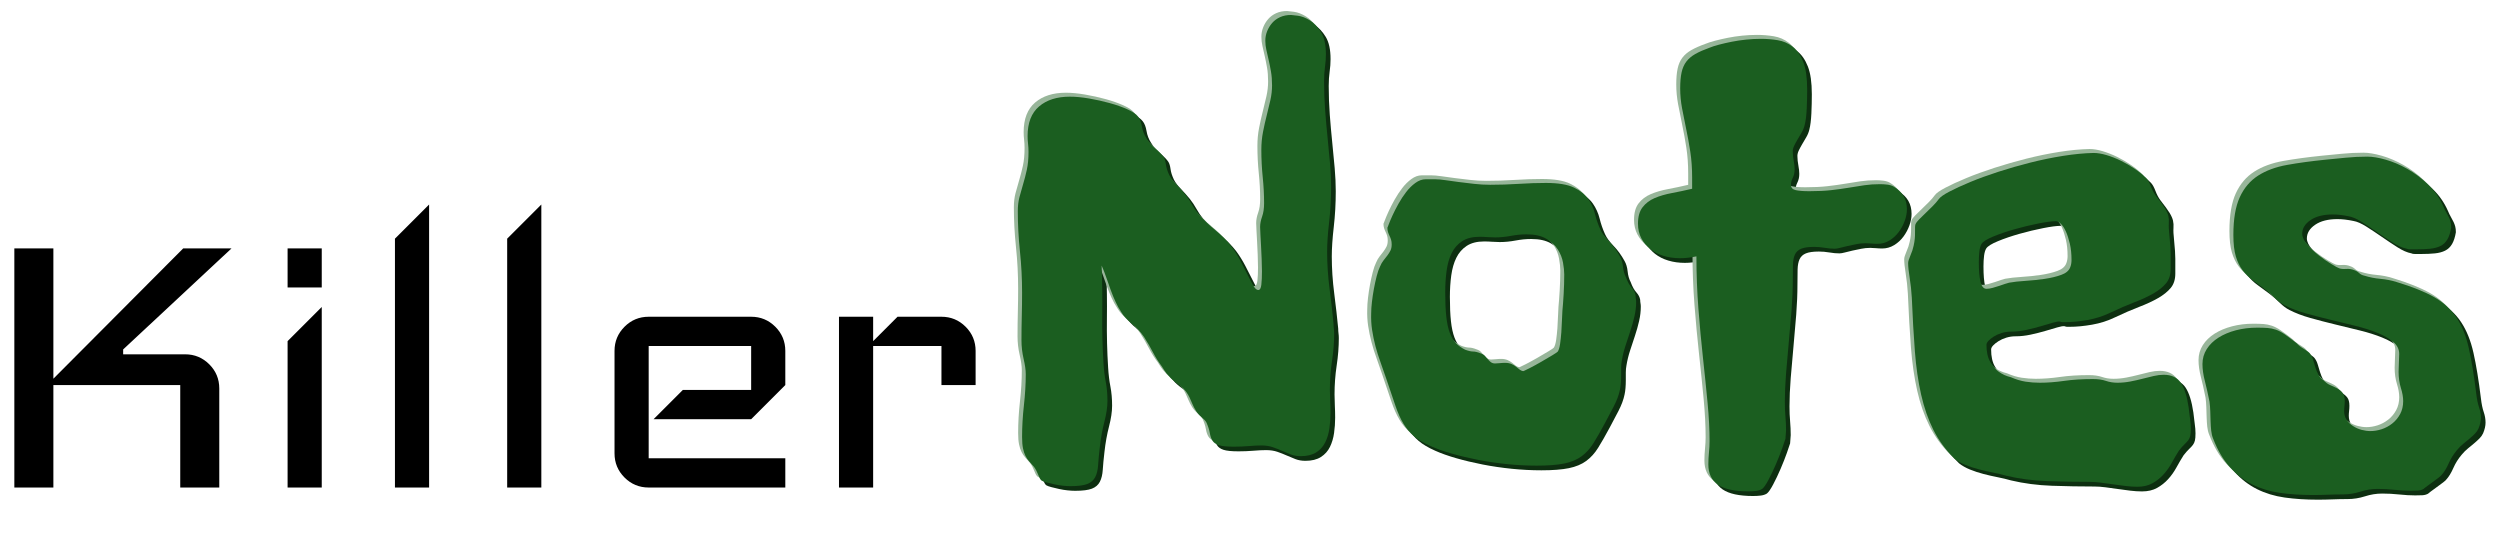
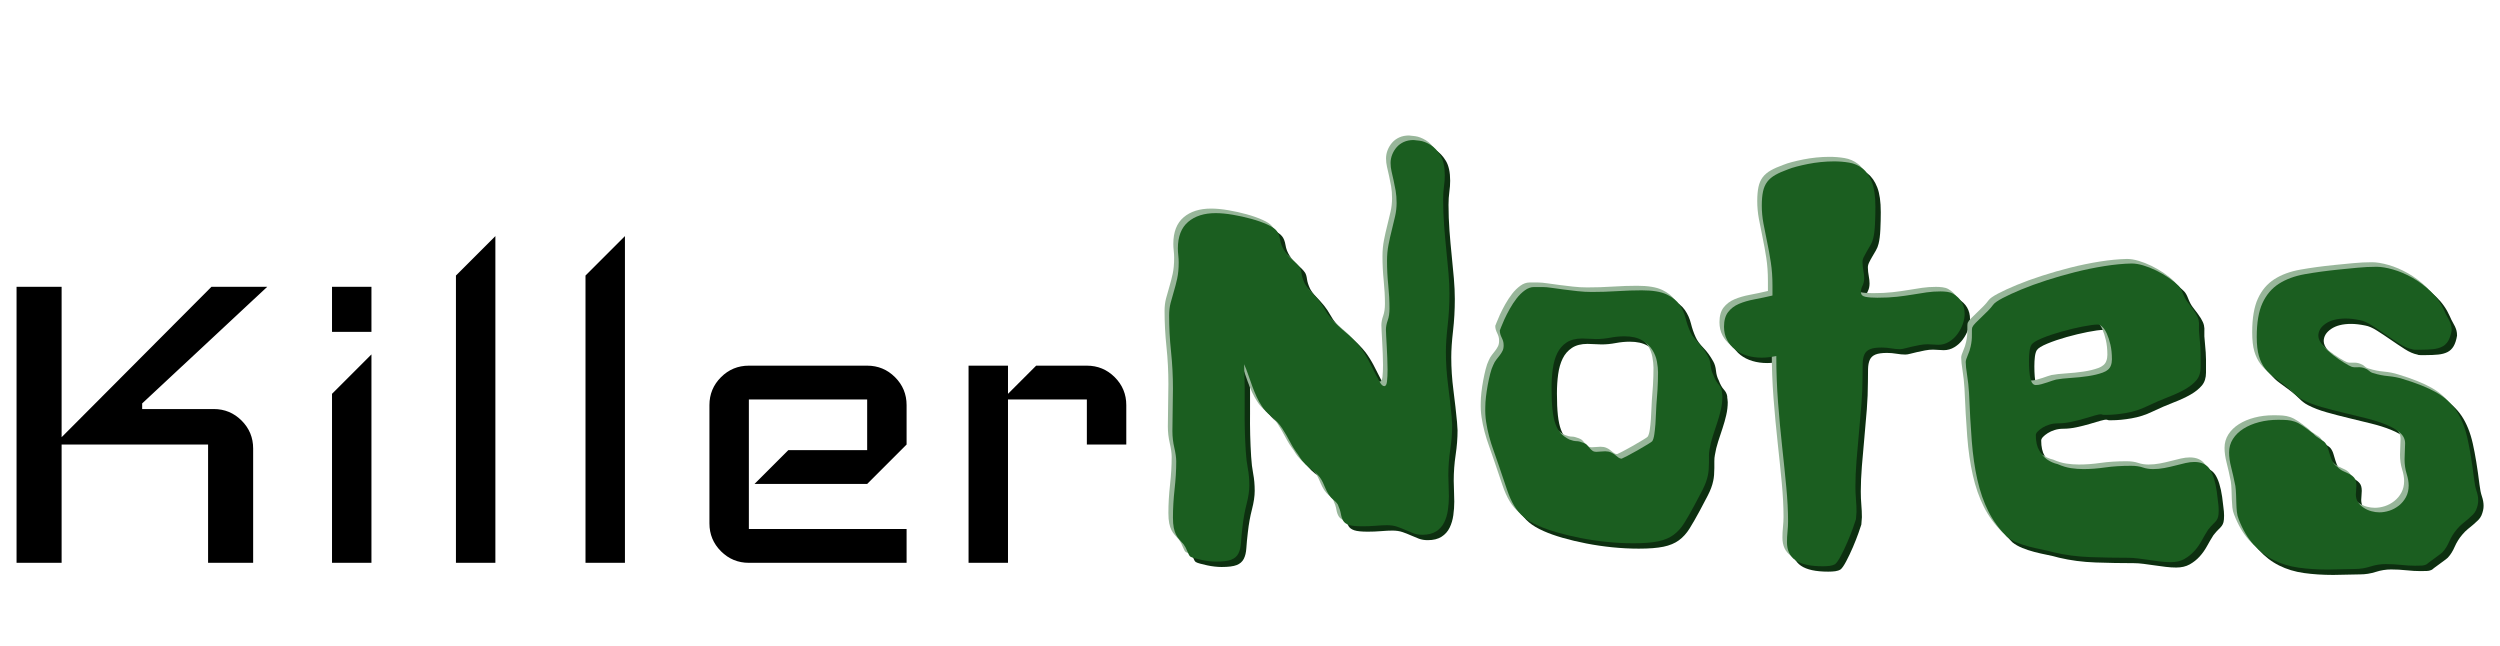
- <svg xmlns="http://www.w3.org/2000/svg" viewBox="0 0 6974 1560" role="img" aria-label="KillerNotes">
+ <svg xmlns="http://www.w3.org/2000/svg" viewBox="0 0 6041 1560" role="img" aria-label="KillerNotes">
  <g transform="translate(40,1360) scale(1,-1)">
    <g fill="#000000" transform="scale(1.3612) translate(-90,0)">
      <path d="M535 490 313 283V273H440Q469 273 489.5 252.5Q510 232 510 203V0H430V210H170V0H90V490H170V223L436 490Z" transform="translate(0,0)" />
      <path d="M140 410H70V490H140ZM140 0H70V300L140 370Z" transform="translate(580,0)" />
      <path d="M150 0H80V510L150 580Z" transform="translate(790,0)" />
      <path d="M150 0H80V510L150 580Z" transform="translate(1020,0)" />
      <path d="M420 0H140Q111 0 90.5 20.5Q70 41 70 70V280Q70 309 90.5 329.5Q111 350 140 350H350Q379 350 399.5 329.5Q420 309 420 280V210L350 140H150L210 200H350V290H140V60H420Z" transform="translate(1250,0)" />
      <path d="M350 210H280V290H140V0H70V350H140V300L190 350H280Q309 350 329.5 329.5Q350 309 350 280Z" transform="translate(1710,0)" />
    </g>
    <g transform="translate(13,-13)">
-       <g fill="#0d2f10" stroke="#0d2f10" stroke-width="0" transform="translate(2736.1,17.5) scale(0.8535)">
+       <g fill="#0d2f10" stroke="#0d2f10" stroke-width="0" transform="translate(2736.1,13.5) scale(0.6615)">
        <path d="M1106 514Q1106 506 1107.0 498.5Q1108 491 1108 483Q1108 440 1101.0 393.5Q1094 347 1094 299Q1094 282 1095.0 262.5Q1096 243 1096 223Q1096 198 1092.5 173.0Q1089 148 1079.0 127.5Q1069 107 1049.5 94.5Q1030 82 999 82Q981 82 966.5 87.5Q952 93 937.5 99.5Q923 106 907.0 111.5Q891 117 870 117Q853 117 829.0 115.0Q805 113 780 113Q746 113 731.0 118.0Q716 123 710.0 133.0Q704 143 701.5 158.0Q699 173 690 193Q685 201 675.0 209.0Q665 217 657 229Q649 242 644.5 253.0Q640 264 635.5 273.5Q631 283 624.5 292.0Q618 301 606 311Q594 320 586.5 326.0Q579 332 573.0 338.0Q567 344 560.5 352.0Q554 360 545 375Q529 396 516.0 421.0Q503 446 487 471Q470 496 447.0 514.5Q424 533 412 553Q402 568 393.5 586.5Q385 605 377.5 625.5Q370 646 363.0 666.5Q356 687 348 705Q351 626 350.0 546.0Q349 466 354 387Q356 353 361.5 324.5Q367 296 367 262Q367 233 357.0 194.5Q347 156 342 111Q338 77 336.5 53.0Q335 29 327.0 13.5Q319 -2 301.0 -9.0Q283 -16 246 -16Q235 -16 221.0 -14.5Q207 -13 193.5 -10.0Q180 -7 168.5 -4.0Q157 -1 152 2Q147 5 141.0 20.5Q135 36 127 47Q118 57 111.0 65.0Q104 73 99.0 83.0Q94 93 91.0 107.5Q88 122 88 145Q88 195 94.0 248.5Q100 302 100 350Q100 370 93.0 400.0Q86 430 86 461Q86 501 87.0 539.5Q88 578 88 616Q88 685 81.0 751.5Q74 818 74 883Q74 908 79.5 929.0Q85 950 91.5 971.5Q98 993 103.5 1018.0Q109 1043 109 1077Q109 1090 107.5 1103.0Q106 1116 106 1128Q106 1193 143.5 1225.0Q181 1257 244 1257Q272 1257 307.0 1251.0Q342 1245 374.5 1236.0Q407 1227 432.5 1215.5Q458 1204 467 1192Q476 1181 479.5 1160.0Q483 1139 494 1122Q506 1102 524.5 1086.5Q543 1071 551 1059Q556 1051 558.0 1035.5Q560 1020 569 1001Q576 987 591.5 971.0Q607 955 621 938Q633 923 643.0 905.0Q653 887 664 874Q691 844 720.5 820.0Q750 796 772 768Q789 745 802.0 720.0Q815 695 825.5 674.0Q836 653 844.0 639.0Q852 625 860 625Q868 625 870.0 642.5Q872 660 872 686Q872 705 871.0 727.0Q870 749 869.0 769.5Q868 790 867.0 806.5Q866 823 866 831Q866 847 872.5 865.0Q879 883 879 909Q879 950 874.5 994.0Q870 1038 870 1083Q870 1114 875.5 1142.0Q881 1170 887.5 1195.5Q894 1221 899.5 1245.5Q905 1270 905 1294Q905 1319 901.5 1339.0Q898 1359 894.0 1376.5Q890 1394 886.5 1409.5Q883 1425 883 1440Q883 1456 889.0 1471.0Q895 1486 905.5 1498.0Q916 1510 931.5 1517.0Q947 1524 967 1524Q971 1524 989.5 1521.5Q1008 1519 1028.5 1506.5Q1049 1494 1065.0 1468.0Q1081 1442 1081 1395Q1081 1375 1078.0 1354.0Q1075 1333 1075 1307Q1075 1259 1078.5 1212.5Q1082 1166 1086.5 1122.5Q1091 1079 1094.5 1038.5Q1098 998 1098 963Q1098 903 1091.5 846.5Q1085 790 1085 750Q1085 691 1093.0 629.0Q1101 567 1106 514Z" transform="translate(0,0)" />
        <path d="M903 608Q903 602 904.0 597.0Q905 592 905 586Q905 563 899.5 539.0Q894 515 886.0 491.0Q878 467 870.0 442.5Q862 418 858 393Q856 383 856.0 370.5Q856 358 856.0 345.0Q856 332 855.0 320.0Q854 308 852 299Q847 274 832.0 245.0Q817 216 803 190Q782 151 765.5 124.5Q749 98 726.5 81.5Q704 65 670.0 58.0Q636 51 580 51Q532 51 483.0 56.0Q434 61 388.0 70.0Q342 79 302.0 90.5Q262 102 233 115Q199 130 179.0 147.0Q159 164 144.5 188.0Q130 212 118.0 247.5Q106 283 88 336Q79 363 69.5 389.0Q60 415 53.0 441.5Q46 468 42.0 494.5Q38 521 39 549Q39 565 41.5 586.5Q44 608 48.0 629.5Q52 651 57.0 670.5Q62 690 68 702Q73 714 79.5 722.0Q86 730 92.0 738.0Q98 746 102.0 754.0Q106 762 106 774Q106 783 104.0 789.5Q102 796 99.0 802.0Q96 808 94.0 814.5Q92 821 92 829Q92 828 96.5 840.0Q101 852 109.0 869.5Q117 887 128.5 907.5Q140 928 153.5 945.5Q167 963 183.5 975.0Q200 987 217 987H240H248Q262 987 282.0 984.0Q302 981 325.5 978.0Q349 975 375.5 972.0Q402 969 428 969Q474 969 521.0 972.0Q568 975 610 975Q670 975 701.5 960.0Q733 945 748.5 922.5Q764 900 770.5 873.5Q777 847 788 823Q796 805 816.0 784.5Q836 764 852 735Q860 721 862.0 701.0Q864 681 872 666Q880 644 890.5 632.5Q901 621 903 608ZM664 557Q666 577 668.0 610.5Q670 644 670 676Q670 692 666.0 714.5Q662 737 649.0 757.5Q636 778 611.5 792.5Q587 807 547 807Q522 807 495.5 802.0Q469 797 444 797Q432 797 419.0 798.0Q406 799 393 799Q358 799 336.0 784.5Q314 770 302.0 745.5Q290 721 285.5 688.0Q281 655 281 618Q281 570 284.5 538.0Q288 506 296.0 485.0Q304 464 316.0 451.5Q328 439 346 430Q362 424 372.0 424.0Q382 424 397 418Q406 415 411.0 409.5Q416 404 420.5 398.5Q425 393 430.5 389.0Q436 385 444 385Q451 385 459.5 386.0Q468 387 477 387Q489 387 498.0 383.0Q507 379 513.5 373.5Q520 368 525.5 364.0Q531 360 537 360Q540 361 557.5 370.0Q575 379 595.0 390.5Q615 402 631.5 412.0Q648 422 649 424Q654 432 656.5 449.5Q659 467 660.5 487.0Q662 507 662.5 526.0Q663 545 664 557Z" transform="translate(1190,0)" />
        <path d="M811 963Q854 938 854 889Q854 871 847.0 851.5Q840 832 827.5 815.0Q815 798 797.0 787.0Q779 776 758 776Q748 776 738.0 777.0Q728 778 719 778Q704 778 689.0 775.0Q674 772 660.5 769.0Q647 766 636.0 763.0Q625 760 618 760Q603 760 585.5 763.0Q568 766 551 766Q523 766 508.5 760.0Q494 754 488.0 741.0Q482 728 481.5 707.5Q481 687 481 659Q481 612 477.0 560.0Q473 508 468.0 455.5Q463 403 459.0 352.5Q455 302 455 260Q455 234 457.0 211.0Q459 188 459 166Q459 160 458.0 152.5Q457 145 457 139Q455 132 446.5 108.0Q438 84 426.0 56.0Q414 28 401.5 4.5Q389 -19 381 -25Q373 -30 361.5 -31.5Q350 -33 336 -33Q268 -33 236.5 -11.5Q205 10 205 55Q205 74 207.0 94.0Q209 114 209 131Q209 187 202.5 256.0Q196 325 187.5 402.5Q179 480 172.5 564.0Q166 648 166 735Q137 729 113 729Q84 729 59.0 736.5Q34 744 15.5 758.5Q-3 773 -14.0 794.0Q-25 815 -25 842Q-25 876 -10.0 895.5Q5 915 29.5 925.5Q54 936 86.0 942.0Q118 948 152 956V993Q152 1038 146.0 1077.0Q140 1116 132.5 1151.5Q125 1187 119.0 1219.5Q113 1252 113 1284Q113 1315 117.5 1336.0Q122 1357 133.0 1371.5Q144 1386 162.5 1396.5Q181 1407 209 1417Q221 1422 240.0 1427.0Q259 1432 281.5 1436.5Q304 1441 328.5 1443.5Q353 1446 377 1446Q405 1446 432.0 1441.5Q459 1437 480.5 1420.5Q502 1404 515.0 1371.0Q528 1338 528 1280Q528 1249 526.5 1217.0Q525 1185 520 1165Q517 1152 510.0 1140.0Q503 1128 496.5 1117.0Q490 1106 485.0 1095.5Q480 1085 481 1075Q481 1064 484.0 1047.5Q487 1031 487 1020Q487 1004 481.0 992.0Q475 980 475 969Q475 955 490.5 951.5Q506 948 535 948Q576 948 607.0 951.5Q638 955 664.5 959.5Q691 964 715.0 967.5Q739 971 766 971Q778 971 790.0 969.5Q802 968 811 963Z" transform="translate(2126,0)" />
        <path d="M956 240Q958 220 960.5 203.0Q963 186 963 172Q963 156 961.0 148.0Q959 140 954.5 134.0Q950 128 942.5 121.0Q935 114 924 100Q912 81 900.5 60.0Q889 39 873.5 22.0Q858 5 837.5 -6.5Q817 -18 788 -18Q770 -18 749.5 -15.5Q729 -13 708.5 -10.0Q688 -7 668.5 -4.5Q649 -2 633 -2Q564 -2 493.5 0.5Q423 3 360 18Q339 24 316.0 28.5Q293 33 270.0 39.0Q247 45 226.0 53.5Q205 62 190 74Q147 117 121.5 168.0Q96 219 81.5 283.0Q67 347 61.0 425.0Q55 503 51 600Q49 634 44.0 665.0Q39 696 39 713Q39 721 46.5 738.0Q54 755 57 770Q62 792 61.5 813.5Q61 835 63 840Q66 847 75.5 856.5Q85 866 96.5 877.0Q108 888 119.5 899.5Q131 911 139 922Q146 932 173.5 946.5Q201 961 242.0 978.0Q283 995 334.0 1011.5Q385 1028 438.5 1041.5Q492 1055 545.5 1063.5Q599 1072 645 1073Q664 1073 687.5 1066.0Q711 1059 734.5 1047.5Q758 1036 780.0 1021.0Q802 1006 817 991Q825 983 832.0 964.5Q839 946 848 934Q870 906 878.5 892.0Q887 878 889.5 867.0Q892 856 891.0 843.0Q890 830 893 803Q895 782 896.0 768.0Q897 754 897.0 742.0Q897 730 897.0 719.0Q897 708 897 694Q897 665 882.0 647.0Q867 629 841.0 614.0Q815 599 778.5 585.0Q742 571 700 551Q665 534 625.0 527.0Q585 520 551 520Q546 520 543.0 520.0Q540 520 535 522Q528 523 511.0 518.0Q494 513 472.0 506.5Q450 500 424.5 494.5Q399 489 375 489Q359 489 344.5 484.5Q330 480 319.0 473.0Q308 466 301.5 459.0Q295 452 295 446Q295 411 307.5 390.0Q320 369 335 358Q353 345 375 340Q400 329 423.0 325.5Q446 322 469 322Q507 322 548.5 328.0Q590 334 643 334Q668 334 685.5 328.0Q703 322 723 322Q744 322 765.0 326.0Q786 330 805.0 335.0Q824 340 841.5 344.0Q859 348 874 348Q913 348 930.5 321.5Q948 295 956 240ZM569 700Q571 705 572.0 711.0Q573 717 573 723Q573 753 567.5 776.5Q562 800 554.5 816.5Q547 833 538.0 841.5Q529 850 522 850Q503 850 465.0 842.5Q427 835 388.0 824.0Q349 813 317.5 800.0Q286 787 279 776Q274 768 272.0 752.5Q270 737 270 717Q270 675 275.5 652.0Q281 629 295 629Q304 629 315.0 632.0Q326 635 336.5 638.5Q347 642 355.5 645.0Q364 648 369 649Q391 653 423.0 655.0Q455 657 485.5 661.5Q516 666 539.5 674.5Q563 683 569 700Z" transform="translate(2945,0)" />
        <path d="M918 172Q914 163 906.0 155.0Q898 147 888.5 139.0Q879 131 868.5 122.5Q858 114 848 102Q831 82 820.5 58.0Q810 34 797 20Q797 19 787.5 11.5Q778 4 766.5 -4.0Q755 -12 746.0 -19.0Q737 -26 739 -25Q730 -30 719.5 -30.5Q709 -31 696 -31Q672 -31 644.0 -28.0Q616 -25 588 -25Q560 -25 532.0 -34.0Q504 -43 475 -43Q450 -43 426.0 -44.0Q402 -45 377 -45Q319 -45 269.5 -38.0Q220 -31 179.0 -10.5Q138 10 105.5 46.0Q73 82 51 139Q46 151 44.5 165.5Q43 180 42.5 196.0Q42 212 41.5 228.5Q41 245 39 260Q31 300 23.5 329.0Q16 358 16 383Q16 410 30.0 432.0Q44 454 68.5 469.5Q93 485 125.5 493.5Q158 502 195 502Q215 502 228.5 501.0Q242 500 255.5 495.5Q269 491 284.5 480.5Q300 470 324 451Q333 441 347.5 432.5Q362 424 367 418Q374 409 377.5 397.0Q381 385 385.0 372.0Q389 359 395.0 348.0Q401 337 412 330Q422 319 434.0 314.0Q446 309 456.5 303.5Q467 298 474.0 289.0Q481 280 481 262Q481 253 480.0 245.0Q479 237 479 229Q479 213 487.0 201.0Q495 189 508.0 180.5Q521 172 536.0 168.0Q551 164 565 164Q583 164 601.5 170.0Q620 176 636.0 188.5Q652 201 662.0 219.5Q672 238 672 262Q672 281 664.5 305.0Q657 329 657 358Q657 372 658.0 387.5Q659 403 659 416Q659 439 639.5 455.5Q620 472 588.0 485.0Q556 498 515.5 508.0Q475 518 433.5 528.0Q392 538 353.0 549.0Q314 560 285 575Q269 583 253.5 598.5Q238 614 221 627Q200 643 181.0 656.5Q162 670 147.5 689.0Q133 708 125.0 735.0Q117 762 117 805Q117 883 138.0 928.5Q159 974 198.0 999.0Q237 1024 293.0 1034.0Q349 1044 418 1051Q449 1054 484.5 1057.5Q520 1061 555 1061Q580 1061 615.0 1051.0Q650 1041 685.5 1021.0Q721 1001 753.0 970.5Q785 940 803 899Q808 887 813.0 878.5Q818 870 821.5 862.5Q825 855 827.0 847.5Q829 840 829 829Q825 805 816.5 790.5Q808 776 794.0 769.0Q780 762 760.5 760.0Q741 758 715 758Q704 758 695.5 758.0Q687 758 684 760Q663 764 638.0 780.0Q613 796 587.0 814.0Q561 832 536.5 847.5Q512 863 494 866Q465 872 442 872Q396 872 369.0 853.5Q342 835 342 809Q342 793 358.5 774.0Q375 755 396.0 738.5Q417 722 437.0 710.0Q457 698 463 696Q471 693 485.5 694.0Q500 695 512 690Q521 687 528.0 680.5Q535 674 545 672Q570 664 598.0 661.5Q626 659 651 651Q727 628 773.0 602.0Q819 576 846.0 535.5Q873 495 886.5 435.0Q900 375 911 285Q914 259 920.0 241.5Q926 224 926 207Q926 191 918 172Z" transform="translate(3930,0)" />
      </g>
    </g>
    <g transform="translate(-11,11)">
-       <g fill="#98b69a" stroke="#98b69a" stroke-width="0" transform="translate(2736.1,17.5) scale(0.8535)">
+       <g fill="#98b69a" stroke="#98b69a" stroke-width="0" transform="translate(2736.1,13.5) scale(0.6615)">
        <path d="M1106 514Q1106 506 1107.0 498.5Q1108 491 1108 483Q1108 440 1101.0 393.5Q1094 347 1094 299Q1094 282 1095.0 262.5Q1096 243 1096 223Q1096 198 1092.5 173.0Q1089 148 1079.0 127.5Q1069 107 1049.5 94.5Q1030 82 999 82Q981 82 966.5 87.5Q952 93 937.5 99.5Q923 106 907.0 111.5Q891 117 870 117Q853 117 829.0 115.0Q805 113 780 113Q746 113 731.0 118.0Q716 123 710.0 133.0Q704 143 701.5 158.0Q699 173 690 193Q685 201 675.0 209.0Q665 217 657 229Q649 242 644.5 253.0Q640 264 635.5 273.5Q631 283 624.5 292.0Q618 301 606 311Q594 320 586.5 326.0Q579 332 573.0 338.0Q567 344 560.5 352.0Q554 360 545 375Q529 396 516.0 421.0Q503 446 487 471Q470 496 447.0 514.5Q424 533 412 553Q402 568 393.5 586.5Q385 605 377.5 625.5Q370 646 363.0 666.5Q356 687 348 705Q351 626 350.0 546.0Q349 466 354 387Q356 353 361.5 324.5Q367 296 367 262Q367 233 357.0 194.5Q347 156 342 111Q338 77 336.5 53.0Q335 29 327.0 13.5Q319 -2 301.0 -9.0Q283 -16 246 -16Q235 -16 221.0 -14.5Q207 -13 193.5 -10.0Q180 -7 168.5 -4.0Q157 -1 152 2Q147 5 141.0 20.5Q135 36 127 47Q118 57 111.0 65.0Q104 73 99.0 83.0Q94 93 91.0 107.5Q88 122 88 145Q88 195 94.0 248.5Q100 302 100 350Q100 370 93.0 400.0Q86 430 86 461Q86 501 87.0 539.5Q88 578 88 616Q88 685 81.0 751.5Q74 818 74 883Q74 908 79.5 929.0Q85 950 91.5 971.5Q98 993 103.5 1018.0Q109 1043 109 1077Q109 1090 107.5 1103.0Q106 1116 106 1128Q106 1193 143.5 1225.0Q181 1257 244 1257Q272 1257 307.0 1251.0Q342 1245 374.5 1236.0Q407 1227 432.5 1215.5Q458 1204 467 1192Q476 1181 479.5 1160.0Q483 1139 494 1122Q506 1102 524.5 1086.5Q543 1071 551 1059Q556 1051 558.0 1035.5Q560 1020 569 1001Q576 987 591.5 971.0Q607 955 621 938Q633 923 643.0 905.0Q653 887 664 874Q691 844 720.5 820.0Q750 796 772 768Q789 745 802.0 720.0Q815 695 825.5 674.0Q836 653 844.0 639.0Q852 625 860 625Q868 625 870.0 642.5Q872 660 872 686Q872 705 871.0 727.0Q870 749 869.0 769.5Q868 790 867.0 806.5Q866 823 866 831Q866 847 872.5 865.0Q879 883 879 909Q879 950 874.5 994.0Q870 1038 870 1083Q870 1114 875.5 1142.0Q881 1170 887.5 1195.5Q894 1221 899.5 1245.5Q905 1270 905 1294Q905 1319 901.5 1339.0Q898 1359 894.0 1376.5Q890 1394 886.5 1409.5Q883 1425 883 1440Q883 1456 889.0 1471.0Q895 1486 905.5 1498.0Q916 1510 931.5 1517.0Q947 1524 967 1524Q971 1524 989.5 1521.5Q1008 1519 1028.5 1506.5Q1049 1494 1065.0 1468.0Q1081 1442 1081 1395Q1081 1375 1078.0 1354.0Q1075 1333 1075 1307Q1075 1259 1078.5 1212.5Q1082 1166 1086.5 1122.5Q1091 1079 1094.5 1038.5Q1098 998 1098 963Q1098 903 1091.5 846.5Q1085 790 1085 750Q1085 691 1093.0 629.0Q1101 567 1106 514Z" transform="translate(0,0)" />
        <path d="M903 608Q903 602 904.0 597.0Q905 592 905 586Q905 563 899.5 539.0Q894 515 886.0 491.0Q878 467 870.0 442.5Q862 418 858 393Q856 383 856.0 370.5Q856 358 856.0 345.0Q856 332 855.0 320.0Q854 308 852 299Q847 274 832.0 245.0Q817 216 803 190Q782 151 765.5 124.5Q749 98 726.5 81.5Q704 65 670.0 58.0Q636 51 580 51Q532 51 483.0 56.0Q434 61 388.0 70.0Q342 79 302.0 90.5Q262 102 233 115Q199 130 179.0 147.0Q159 164 144.5 188.0Q130 212 118.0 247.5Q106 283 88 336Q79 363 69.5 389.0Q60 415 53.0 441.5Q46 468 42.0 494.5Q38 521 39 549Q39 565 41.5 586.5Q44 608 48.0 629.5Q52 651 57.0 670.5Q62 690 68 702Q73 714 79.5 722.0Q86 730 92.0 738.0Q98 746 102.0 754.0Q106 762 106 774Q106 783 104.0 789.5Q102 796 99.0 802.0Q96 808 94.0 814.5Q92 821 92 829Q92 828 96.5 840.0Q101 852 109.0 869.5Q117 887 128.5 907.5Q140 928 153.5 945.5Q167 963 183.5 975.0Q200 987 217 987H240H248Q262 987 282.0 984.0Q302 981 325.5 978.0Q349 975 375.5 972.0Q402 969 428 969Q474 969 521.0 972.0Q568 975 610 975Q670 975 701.5 960.0Q733 945 748.5 922.5Q764 900 770.5 873.5Q777 847 788 823Q796 805 816.0 784.5Q836 764 852 735Q860 721 862.0 701.0Q864 681 872 666Q880 644 890.5 632.5Q901 621 903 608ZM664 557Q666 577 668.0 610.5Q670 644 670 676Q670 692 666.0 714.5Q662 737 649.0 757.5Q636 778 611.5 792.5Q587 807 547 807Q522 807 495.5 802.0Q469 797 444 797Q432 797 419.0 798.0Q406 799 393 799Q358 799 336.0 784.5Q314 770 302.0 745.5Q290 721 285.5 688.0Q281 655 281 618Q281 570 284.5 538.0Q288 506 296.0 485.0Q304 464 316.0 451.5Q328 439 346 430Q362 424 372.0 424.0Q382 424 397 418Q406 415 411.0 409.5Q416 404 420.5 398.5Q425 393 430.5 389.0Q436 385 444 385Q451 385 459.5 386.0Q468 387 477 387Q489 387 498.0 383.0Q507 379 513.5 373.5Q520 368 525.5 364.0Q531 360 537 360Q540 361 557.5 370.0Q575 379 595.0 390.5Q615 402 631.5 412.0Q648 422 649 424Q654 432 656.5 449.5Q659 467 660.5 487.0Q662 507 662.5 526.0Q663 545 664 557Z" transform="translate(1190,0)" />
        <path d="M811 963Q854 938 854 889Q854 871 847.0 851.5Q840 832 827.5 815.0Q815 798 797.0 787.0Q779 776 758 776Q748 776 738.0 777.0Q728 778 719 778Q704 778 689.0 775.0Q674 772 660.5 769.0Q647 766 636.0 763.0Q625 760 618 760Q603 760 585.5 763.0Q568 766 551 766Q523 766 508.5 760.0Q494 754 488.0 741.0Q482 728 481.5 707.5Q481 687 481 659Q481 612 477.0 560.0Q473 508 468.0 455.5Q463 403 459.0 352.5Q455 302 455 260Q455 234 457.0 211.0Q459 188 459 166Q459 160 458.0 152.5Q457 145 457 139Q455 132 446.5 108.0Q438 84 426.0 56.0Q414 28 401.5 4.5Q389 -19 381 -25Q373 -30 361.5 -31.5Q350 -33 336 -33Q268 -33 236.5 -11.5Q205 10 205 55Q205 74 207.0 94.0Q209 114 209 131Q209 187 202.5 256.0Q196 325 187.5 402.5Q179 480 172.5 564.0Q166 648 166 735Q137 729 113 729Q84 729 59.0 736.5Q34 744 15.5 758.5Q-3 773 -14.0 794.0Q-25 815 -25 842Q-25 876 -10.0 895.5Q5 915 29.5 925.5Q54 936 86.0 942.0Q118 948 152 956V993Q152 1038 146.0 1077.0Q140 1116 132.5 1151.5Q125 1187 119.0 1219.5Q113 1252 113 1284Q113 1315 117.5 1336.0Q122 1357 133.0 1371.5Q144 1386 162.5 1396.5Q181 1407 209 1417Q221 1422 240.0 1427.0Q259 1432 281.5 1436.5Q304 1441 328.5 1443.5Q353 1446 377 1446Q405 1446 432.0 1441.5Q459 1437 480.5 1420.5Q502 1404 515.0 1371.0Q528 1338 528 1280Q528 1249 526.5 1217.0Q525 1185 520 1165Q517 1152 510.0 1140.0Q503 1128 496.5 1117.0Q490 1106 485.0 1095.5Q480 1085 481 1075Q481 1064 484.0 1047.5Q487 1031 487 1020Q487 1004 481.0 992.0Q475 980 475 969Q475 955 490.5 951.5Q506 948 535 948Q576 948 607.0 951.5Q638 955 664.5 959.5Q691 964 715.0 967.5Q739 971 766 971Q778 971 790.0 969.5Q802 968 811 963Z" transform="translate(2126,0)" />
        <path d="M956 240Q958 220 960.5 203.0Q963 186 963 172Q963 156 961.0 148.0Q959 140 954.5 134.0Q950 128 942.5 121.0Q935 114 924 100Q912 81 900.5 60.0Q889 39 873.5 22.0Q858 5 837.5 -6.5Q817 -18 788 -18Q770 -18 749.5 -15.5Q729 -13 708.5 -10.0Q688 -7 668.5 -4.5Q649 -2 633 -2Q564 -2 493.5 0.5Q423 3 360 18Q339 24 316.0 28.5Q293 33 270.0 39.0Q247 45 226.0 53.5Q205 62 190 74Q147 117 121.5 168.0Q96 219 81.5 283.0Q67 347 61.0 425.0Q55 503 51 600Q49 634 44.0 665.0Q39 696 39 713Q39 721 46.5 738.0Q54 755 57 770Q62 792 61.5 813.5Q61 835 63 840Q66 847 75.5 856.5Q85 866 96.5 877.0Q108 888 119.5 899.5Q131 911 139 922Q146 932 173.5 946.5Q201 961 242.0 978.0Q283 995 334.0 1011.5Q385 1028 438.5 1041.5Q492 1055 545.5 1063.5Q599 1072 645 1073Q664 1073 687.5 1066.0Q711 1059 734.5 1047.5Q758 1036 780.0 1021.0Q802 1006 817 991Q825 983 832.0 964.5Q839 946 848 934Q870 906 878.5 892.0Q887 878 889.5 867.0Q892 856 891.0 843.0Q890 830 893 803Q895 782 896.0 768.0Q897 754 897.0 742.0Q897 730 897.0 719.0Q897 708 897 694Q897 665 882.0 647.0Q867 629 841.0 614.0Q815 599 778.5 585.0Q742 571 700 551Q665 534 625.0 527.0Q585 520 551 520Q546 520 543.0 520.0Q540 520 535 522Q528 523 511.0 518.0Q494 513 472.0 506.5Q450 500 424.5 494.5Q399 489 375 489Q359 489 344.5 484.5Q330 480 319.0 473.0Q308 466 301.5 459.0Q295 452 295 446Q295 411 307.5 390.0Q320 369 335 358Q353 345 375 340Q400 329 423.0 325.5Q446 322 469 322Q507 322 548.5 328.0Q590 334 643 334Q668 334 685.5 328.0Q703 322 723 322Q744 322 765.0 326.0Q786 330 805.0 335.0Q824 340 841.5 344.0Q859 348 874 348Q913 348 930.5 321.5Q948 295 956 240ZM569 700Q571 705 572.0 711.0Q573 717 573 723Q573 753 567.5 776.5Q562 800 554.5 816.5Q547 833 538.0 841.5Q529 850 522 850Q503 850 465.0 842.5Q427 835 388.0 824.0Q349 813 317.5 800.0Q286 787 279 776Q274 768 272.0 752.5Q270 737 270 717Q270 675 275.5 652.0Q281 629 295 629Q304 629 315.0 632.0Q326 635 336.5 638.5Q347 642 355.5 645.0Q364 648 369 649Q391 653 423.0 655.0Q455 657 485.5 661.5Q516 666 539.5 674.5Q563 683 569 700Z" transform="translate(2945,0)" />
        <path d="M918 172Q914 163 906.0 155.0Q898 147 888.5 139.0Q879 131 868.5 122.5Q858 114 848 102Q831 82 820.5 58.0Q810 34 797 20Q797 19 787.5 11.5Q778 4 766.5 -4.0Q755 -12 746.0 -19.0Q737 -26 739 -25Q730 -30 719.5 -30.5Q709 -31 696 -31Q672 -31 644.0 -28.0Q616 -25 588 -25Q560 -25 532.0 -34.0Q504 -43 475 -43Q450 -43 426.0 -44.0Q402 -45 377 -45Q319 -45 269.5 -38.0Q220 -31 179.0 -10.5Q138 10 105.5 46.0Q73 82 51 139Q46 151 44.5 165.5Q43 180 42.5 196.0Q42 212 41.5 228.5Q41 245 39 260Q31 300 23.5 329.0Q16 358 16 383Q16 410 30.0 432.0Q44 454 68.5 469.5Q93 485 125.5 493.5Q158 502 195 502Q215 502 228.5 501.0Q242 500 255.5 495.5Q269 491 284.5 480.5Q300 470 324 451Q333 441 347.5 432.5Q362 424 367 418Q374 409 377.5 397.0Q381 385 385.0 372.0Q389 359 395.0 348.0Q401 337 412 330Q422 319 434.0 314.0Q446 309 456.5 303.5Q467 298 474.0 289.0Q481 280 481 262Q481 253 480.0 245.0Q479 237 479 229Q479 213 487.0 201.0Q495 189 508.0 180.5Q521 172 536.0 168.0Q551 164 565 164Q583 164 601.5 170.0Q620 176 636.0 188.5Q652 201 662.0 219.5Q672 238 672 262Q672 281 664.5 305.0Q657 329 657 358Q657 372 658.0 387.5Q659 403 659 416Q659 439 639.5 455.5Q620 472 588.0 485.0Q556 498 515.5 508.0Q475 518 433.5 528.0Q392 538 353.0 549.0Q314 560 285 575Q269 583 253.5 598.5Q238 614 221 627Q200 643 181.0 656.5Q162 670 147.5 689.0Q133 708 125.0 735.0Q117 762 117 805Q117 883 138.0 928.5Q159 974 198.0 999.0Q237 1024 293.0 1034.0Q349 1044 418 1051Q449 1054 484.5 1057.5Q520 1061 555 1061Q580 1061 615.0 1051.0Q650 1041 685.5 1021.0Q721 1001 753.0 970.5Q785 940 803 899Q808 887 813.0 878.5Q818 870 821.5 862.5Q825 855 827.0 847.5Q829 840 829 829Q825 805 816.5 790.5Q808 776 794.0 769.0Q780 762 760.5 760.0Q741 758 715 758Q704 758 695.5 758.0Q687 758 684 760Q663 764 638.0 780.0Q613 796 587.0 814.0Q561 832 536.5 847.5Q512 863 494 866Q465 872 442 872Q396 872 369.0 853.5Q342 835 342 809Q342 793 358.5 774.0Q375 755 396.0 738.5Q417 722 437.0 710.0Q457 698 463 696Q471 693 485.5 694.0Q500 695 512 690Q521 687 528.0 680.5Q535 674 545 672Q570 664 598.0 661.5Q626 659 651 651Q727 628 773.0 602.0Q819 576 846.0 535.5Q873 495 886.5 435.0Q900 375 911 285Q914 259 920.0 241.5Q926 224 926 207Q926 191 918 172Z" transform="translate(3930,0)" />
      </g>
    </g>
-     <g fill="#1b5e20" stroke="#1b5e20" stroke-width="0" transform="translate(2736.1,17.5) scale(0.8535)">
+     <g fill="#1b5e20" stroke="#1b5e20" stroke-width="0" transform="translate(2736.1,13.5) scale(0.6615)">
      <path d="M1106 514Q1106 506 1107.0 498.5Q1108 491 1108 483Q1108 440 1101.0 393.5Q1094 347 1094 299Q1094 282 1095.0 262.5Q1096 243 1096 223Q1096 198 1092.5 173.0Q1089 148 1079.0 127.5Q1069 107 1049.5 94.5Q1030 82 999 82Q981 82 966.5 87.5Q952 93 937.5 99.5Q923 106 907.0 111.5Q891 117 870 117Q853 117 829.0 115.0Q805 113 780 113Q746 113 731.0 118.0Q716 123 710.0 133.0Q704 143 701.5 158.0Q699 173 690 193Q685 201 675.0 209.0Q665 217 657 229Q649 242 644.5 253.0Q640 264 635.5 273.5Q631 283 624.5 292.0Q618 301 606 311Q594 320 586.5 326.0Q579 332 573.0 338.0Q567 344 560.5 352.0Q554 360 545 375Q529 396 516.0 421.0Q503 446 487 471Q470 496 447.0 514.5Q424 533 412 553Q402 568 393.5 586.5Q385 605 377.5 625.5Q370 646 363.0 666.5Q356 687 348 705Q351 626 350.0 546.0Q349 466 354 387Q356 353 361.5 324.5Q367 296 367 262Q367 233 357.0 194.5Q347 156 342 111Q338 77 336.5 53.0Q335 29 327.0 13.5Q319 -2 301.0 -9.0Q283 -16 246 -16Q235 -16 221.0 -14.5Q207 -13 193.5 -10.0Q180 -7 168.5 -4.0Q157 -1 152 2Q147 5 141.0 20.5Q135 36 127 47Q118 57 111.0 65.0Q104 73 99.0 83.0Q94 93 91.0 107.5Q88 122 88 145Q88 195 94.0 248.5Q100 302 100 350Q100 370 93.0 400.0Q86 430 86 461Q86 501 87.0 539.5Q88 578 88 616Q88 685 81.0 751.5Q74 818 74 883Q74 908 79.5 929.0Q85 950 91.5 971.5Q98 993 103.5 1018.0Q109 1043 109 1077Q109 1090 107.5 1103.0Q106 1116 106 1128Q106 1193 143.5 1225.0Q181 1257 244 1257Q272 1257 307.0 1251.0Q342 1245 374.5 1236.0Q407 1227 432.5 1215.5Q458 1204 467 1192Q476 1181 479.5 1160.0Q483 1139 494 1122Q506 1102 524.5 1086.5Q543 1071 551 1059Q556 1051 558.0 1035.5Q560 1020 569 1001Q576 987 591.5 971.0Q607 955 621 938Q633 923 643.0 905.0Q653 887 664 874Q691 844 720.5 820.0Q750 796 772 768Q789 745 802.0 720.0Q815 695 825.5 674.0Q836 653 844.0 639.0Q852 625 860 625Q868 625 870.0 642.5Q872 660 872 686Q872 705 871.0 727.0Q870 749 869.0 769.5Q868 790 867.0 806.5Q866 823 866 831Q866 847 872.5 865.0Q879 883 879 909Q879 950 874.5 994.0Q870 1038 870 1083Q870 1114 875.5 1142.0Q881 1170 887.5 1195.5Q894 1221 899.5 1245.5Q905 1270 905 1294Q905 1319 901.5 1339.0Q898 1359 894.0 1376.5Q890 1394 886.5 1409.5Q883 1425 883 1440Q883 1456 889.0 1471.0Q895 1486 905.5 1498.0Q916 1510 931.5 1517.0Q947 1524 967 1524Q971 1524 989.5 1521.5Q1008 1519 1028.5 1506.5Q1049 1494 1065.0 1468.0Q1081 1442 1081 1395Q1081 1375 1078.0 1354.0Q1075 1333 1075 1307Q1075 1259 1078.5 1212.5Q1082 1166 1086.5 1122.5Q1091 1079 1094.5 1038.5Q1098 998 1098 963Q1098 903 1091.5 846.5Q1085 790 1085 750Q1085 691 1093.0 629.0Q1101 567 1106 514Z" transform="translate(0,0)" />
      <path d="M903 608Q903 602 904.0 597.0Q905 592 905 586Q905 563 899.5 539.0Q894 515 886.0 491.0Q878 467 870.0 442.5Q862 418 858 393Q856 383 856.0 370.5Q856 358 856.0 345.0Q856 332 855.0 320.0Q854 308 852 299Q847 274 832.0 245.0Q817 216 803 190Q782 151 765.5 124.5Q749 98 726.5 81.5Q704 65 670.0 58.0Q636 51 580 51Q532 51 483.0 56.0Q434 61 388.0 70.0Q342 79 302.0 90.5Q262 102 233 115Q199 130 179.0 147.0Q159 164 144.5 188.0Q130 212 118.0 247.5Q106 283 88 336Q79 363 69.5 389.0Q60 415 53.0 441.5Q46 468 42.0 494.5Q38 521 39 549Q39 565 41.5 586.5Q44 608 48.0 629.5Q52 651 57.0 670.5Q62 690 68 702Q73 714 79.5 722.0Q86 730 92.0 738.0Q98 746 102.0 754.0Q106 762 106 774Q106 783 104.0 789.5Q102 796 99.0 802.0Q96 808 94.0 814.5Q92 821 92 829Q92 828 96.5 840.0Q101 852 109.0 869.5Q117 887 128.5 907.5Q140 928 153.5 945.5Q167 963 183.5 975.0Q200 987 217 987H240H248Q262 987 282.0 984.0Q302 981 325.5 978.0Q349 975 375.5 972.0Q402 969 428 969Q474 969 521.0 972.0Q568 975 610 975Q670 975 701.5 960.0Q733 945 748.5 922.5Q764 900 770.5 873.5Q777 847 788 823Q796 805 816.0 784.5Q836 764 852 735Q860 721 862.0 701.0Q864 681 872 666Q880 644 890.5 632.5Q901 621 903 608ZM664 557Q666 577 668.0 610.5Q670 644 670 676Q670 692 666.0 714.5Q662 737 649.0 757.5Q636 778 611.5 792.5Q587 807 547 807Q522 807 495.5 802.0Q469 797 444 797Q432 797 419.0 798.0Q406 799 393 799Q358 799 336.0 784.5Q314 770 302.0 745.5Q290 721 285.5 688.0Q281 655 281 618Q281 570 284.5 538.0Q288 506 296.0 485.0Q304 464 316.0 451.5Q328 439 346 430Q362 424 372.0 424.0Q382 424 397 418Q406 415 411.0 409.5Q416 404 420.5 398.5Q425 393 430.5 389.0Q436 385 444 385Q451 385 459.5 386.0Q468 387 477 387Q489 387 498.0 383.0Q507 379 513.5 373.5Q520 368 525.5 364.0Q531 360 537 360Q540 361 557.5 370.0Q575 379 595.0 390.5Q615 402 631.5 412.0Q648 422 649 424Q654 432 656.5 449.5Q659 467 660.5 487.0Q662 507 662.5 526.0Q663 545 664 557Z" transform="translate(1190,0)" />
      <path d="M811 963Q854 938 854 889Q854 871 847.0 851.5Q840 832 827.5 815.0Q815 798 797.0 787.0Q779 776 758 776Q748 776 738.0 777.0Q728 778 719 778Q704 778 689.0 775.0Q674 772 660.5 769.0Q647 766 636.0 763.0Q625 760 618 760Q603 760 585.5 763.0Q568 766 551 766Q523 766 508.5 760.0Q494 754 488.0 741.0Q482 728 481.5 707.5Q481 687 481 659Q481 612 477.0 560.0Q473 508 468.0 455.5Q463 403 459.0 352.5Q455 302 455 260Q455 234 457.0 211.0Q459 188 459 166Q459 160 458.0 152.5Q457 145 457 139Q455 132 446.5 108.0Q438 84 426.0 56.0Q414 28 401.5 4.5Q389 -19 381 -25Q373 -30 361.5 -31.5Q350 -33 336 -33Q268 -33 236.5 -11.5Q205 10 205 55Q205 74 207.0 94.0Q209 114 209 131Q209 187 202.5 256.0Q196 325 187.5 402.5Q179 480 172.5 564.0Q166 648 166 735Q137 729 113 729Q84 729 59.0 736.5Q34 744 15.5 758.5Q-3 773 -14.0 794.0Q-25 815 -25 842Q-25 876 -10.0 895.5Q5 915 29.5 925.5Q54 936 86.0 942.0Q118 948 152 956V993Q152 1038 146.0 1077.0Q140 1116 132.5 1151.5Q125 1187 119.0 1219.5Q113 1252 113 1284Q113 1315 117.5 1336.0Q122 1357 133.0 1371.5Q144 1386 162.5 1396.5Q181 1407 209 1417Q221 1422 240.0 1427.0Q259 1432 281.5 1436.5Q304 1441 328.5 1443.5Q353 1446 377 1446Q405 1446 432.0 1441.5Q459 1437 480.5 1420.5Q502 1404 515.0 1371.0Q528 1338 528 1280Q528 1249 526.5 1217.0Q525 1185 520 1165Q517 1152 510.0 1140.0Q503 1128 496.5 1117.0Q490 1106 485.0 1095.5Q480 1085 481 1075Q481 1064 484.0 1047.5Q487 1031 487 1020Q487 1004 481.0 992.0Q475 980 475 969Q475 955 490.5 951.5Q506 948 535 948Q576 948 607.0 951.5Q638 955 664.5 959.5Q691 964 715.0 967.5Q739 971 766 971Q778 971 790.0 969.5Q802 968 811 963Z" transform="translate(2126,0)" />
      <path d="M956 240Q958 220 960.5 203.0Q963 186 963 172Q963 156 961.0 148.0Q959 140 954.5 134.0Q950 128 942.5 121.0Q935 114 924 100Q912 81 900.5 60.0Q889 39 873.5 22.0Q858 5 837.5 -6.5Q817 -18 788 -18Q770 -18 749.5 -15.5Q729 -13 708.5 -10.0Q688 -7 668.5 -4.5Q649 -2 633 -2Q564 -2 493.5 0.5Q423 3 360 18Q339 24 316.0 28.5Q293 33 270.0 39.0Q247 45 226.0 53.5Q205 62 190 74Q147 117 121.5 168.0Q96 219 81.5 283.0Q67 347 61.0 425.0Q55 503 51 600Q49 634 44.0 665.0Q39 696 39 713Q39 721 46.5 738.0Q54 755 57 770Q62 792 61.5 813.5Q61 835 63 840Q66 847 75.5 856.5Q85 866 96.5 877.0Q108 888 119.5 899.5Q131 911 139 922Q146 932 173.5 946.5Q201 961 242.0 978.0Q283 995 334.0 1011.5Q385 1028 438.5 1041.5Q492 1055 545.5 1063.5Q599 1072 645 1073Q664 1073 687.5 1066.0Q711 1059 734.5 1047.5Q758 1036 780.0 1021.0Q802 1006 817 991Q825 983 832.0 964.5Q839 946 848 934Q870 906 878.5 892.0Q887 878 889.5 867.0Q892 856 891.0 843.0Q890 830 893 803Q895 782 896.0 768.0Q897 754 897.0 742.0Q897 730 897.0 719.0Q897 708 897 694Q897 665 882.0 647.0Q867 629 841.0 614.0Q815 599 778.5 585.0Q742 571 700 551Q665 534 625.0 527.0Q585 520 551 520Q546 520 543.0 520.0Q540 520 535 522Q528 523 511.0 518.0Q494 513 472.0 506.5Q450 500 424.5 494.5Q399 489 375 489Q359 489 344.5 484.5Q330 480 319.0 473.0Q308 466 301.5 459.0Q295 452 295 446Q295 411 307.5 390.0Q320 369 335 358Q353 345 375 340Q400 329 423.0 325.5Q446 322 469 322Q507 322 548.5 328.0Q590 334 643 334Q668 334 685.5 328.0Q703 322 723 322Q744 322 765.0 326.0Q786 330 805.0 335.0Q824 340 841.5 344.0Q859 348 874 348Q913 348 930.5 321.5Q948 295 956 240ZM569 700Q571 705 572.0 711.0Q573 717 573 723Q573 753 567.5 776.5Q562 800 554.5 816.5Q547 833 538.0 841.5Q529 850 522 850Q503 850 465.0 842.5Q427 835 388.0 824.0Q349 813 317.5 800.0Q286 787 279 776Q274 768 272.0 752.5Q270 737 270 717Q270 675 275.5 652.0Q281 629 295 629Q304 629 315.0 632.0Q326 635 336.5 638.5Q347 642 355.5 645.0Q364 648 369 649Q391 653 423.0 655.0Q455 657 485.5 661.5Q516 666 539.5 674.5Q563 683 569 700Z" transform="translate(2945,0)" />
      <path d="M918 172Q914 163 906.0 155.0Q898 147 888.5 139.0Q879 131 868.5 122.5Q858 114 848 102Q831 82 820.5 58.0Q810 34 797 20Q797 19 787.5 11.5Q778 4 766.5 -4.0Q755 -12 746.0 -19.0Q737 -26 739 -25Q730 -30 719.5 -30.5Q709 -31 696 -31Q672 -31 644.0 -28.0Q616 -25 588 -25Q560 -25 532.0 -34.0Q504 -43 475 -43Q450 -43 426.0 -44.0Q402 -45 377 -45Q319 -45 269.5 -38.0Q220 -31 179.0 -10.5Q138 10 105.5 46.0Q73 82 51 139Q46 151 44.5 165.5Q43 180 42.5 196.0Q42 212 41.5 228.5Q41 245 39 260Q31 300 23.5 329.0Q16 358 16 383Q16 410 30.0 432.0Q44 454 68.5 469.5Q93 485 125.5 493.5Q158 502 195 502Q215 502 228.5 501.0Q242 500 255.5 495.5Q269 491 284.5 480.5Q300 470 324 451Q333 441 347.5 432.5Q362 424 367 418Q374 409 377.5 397.0Q381 385 385.0 372.0Q389 359 395.0 348.0Q401 337 412 330Q422 319 434.0 314.0Q446 309 456.5 303.5Q467 298 474.0 289.0Q481 280 481 262Q481 253 480.0 245.0Q479 237 479 229Q479 213 487.0 201.0Q495 189 508.0 180.5Q521 172 536.0 168.0Q551 164 565 164Q583 164 601.5 170.0Q620 176 636.0 188.5Q652 201 662.0 219.5Q672 238 672 262Q672 281 664.5 305.0Q657 329 657 358Q657 372 658.0 387.5Q659 403 659 416Q659 439 639.5 455.5Q620 472 588.0 485.0Q556 498 515.5 508.0Q475 518 433.5 528.0Q392 538 353.0 549.0Q314 560 285 575Q269 583 253.5 598.5Q238 614 221 627Q200 643 181.0 656.5Q162 670 147.5 689.0Q133 708 125.0 735.0Q117 762 117 805Q117 883 138.0 928.5Q159 974 198.0 999.0Q237 1024 293.0 1034.0Q349 1044 418 1051Q449 1054 484.5 1057.5Q520 1061 555 1061Q580 1061 615.0 1051.0Q650 1041 685.5 1021.0Q721 1001 753.0 970.5Q785 940 803 899Q808 887 813.0 878.5Q818 870 821.5 862.5Q825 855 827.0 847.5Q829 840 829 829Q825 805 816.5 790.5Q808 776 794.0 769.0Q780 762 760.5 760.0Q741 758 715 758Q704 758 695.5 758.0Q687 758 684 760Q663 764 638.0 780.0Q613 796 587.0 814.0Q561 832 536.5 847.5Q512 863 494 866Q465 872 442 872Q396 872 369.0 853.5Q342 835 342 809Q342 793 358.5 774.0Q375 755 396.0 738.5Q417 722 437.0 710.0Q457 698 463 696Q471 693 485.5 694.0Q500 695 512 690Q521 687 528.0 680.5Q535 674 545 672Q570 664 598.0 661.5Q626 659 651 651Q727 628 773.0 602.0Q819 576 846.0 535.5Q873 495 886.5 435.0Q900 375 911 285Q914 259 920.0 241.5Q926 224 926 207Q926 191 918 172Z" transform="translate(3930,0)" />
    </g>
  </g>
</svg>
